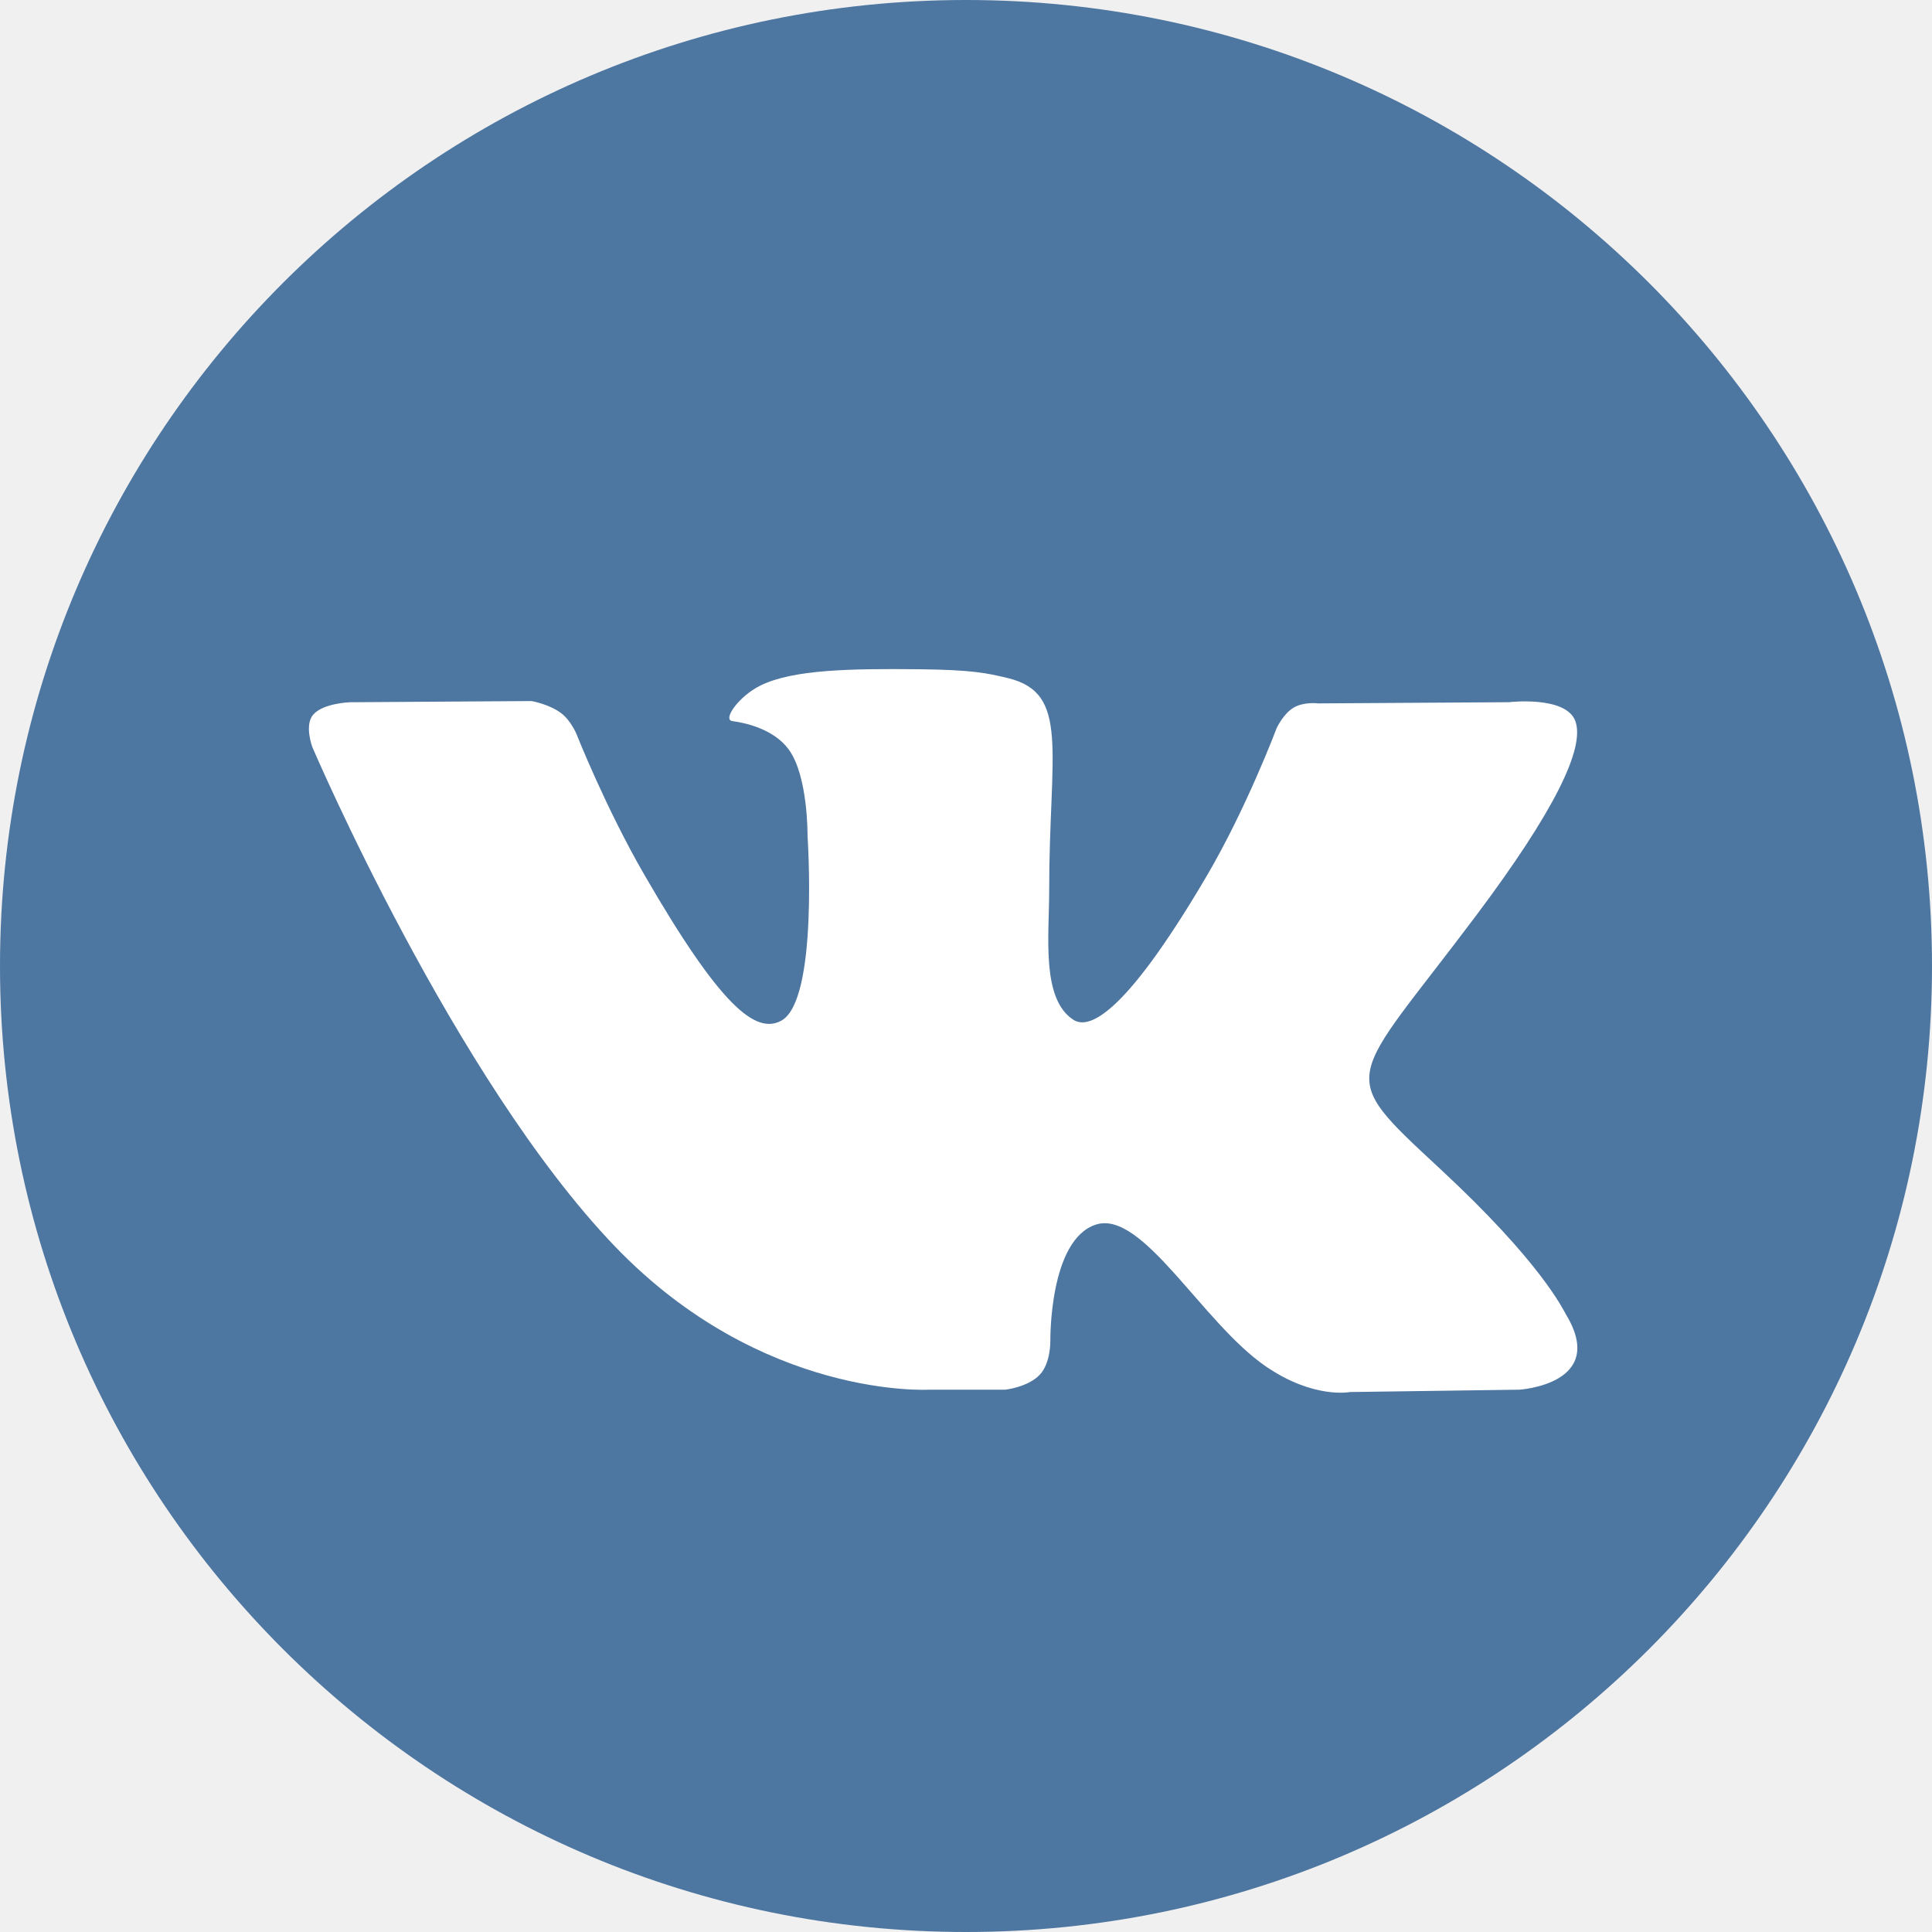
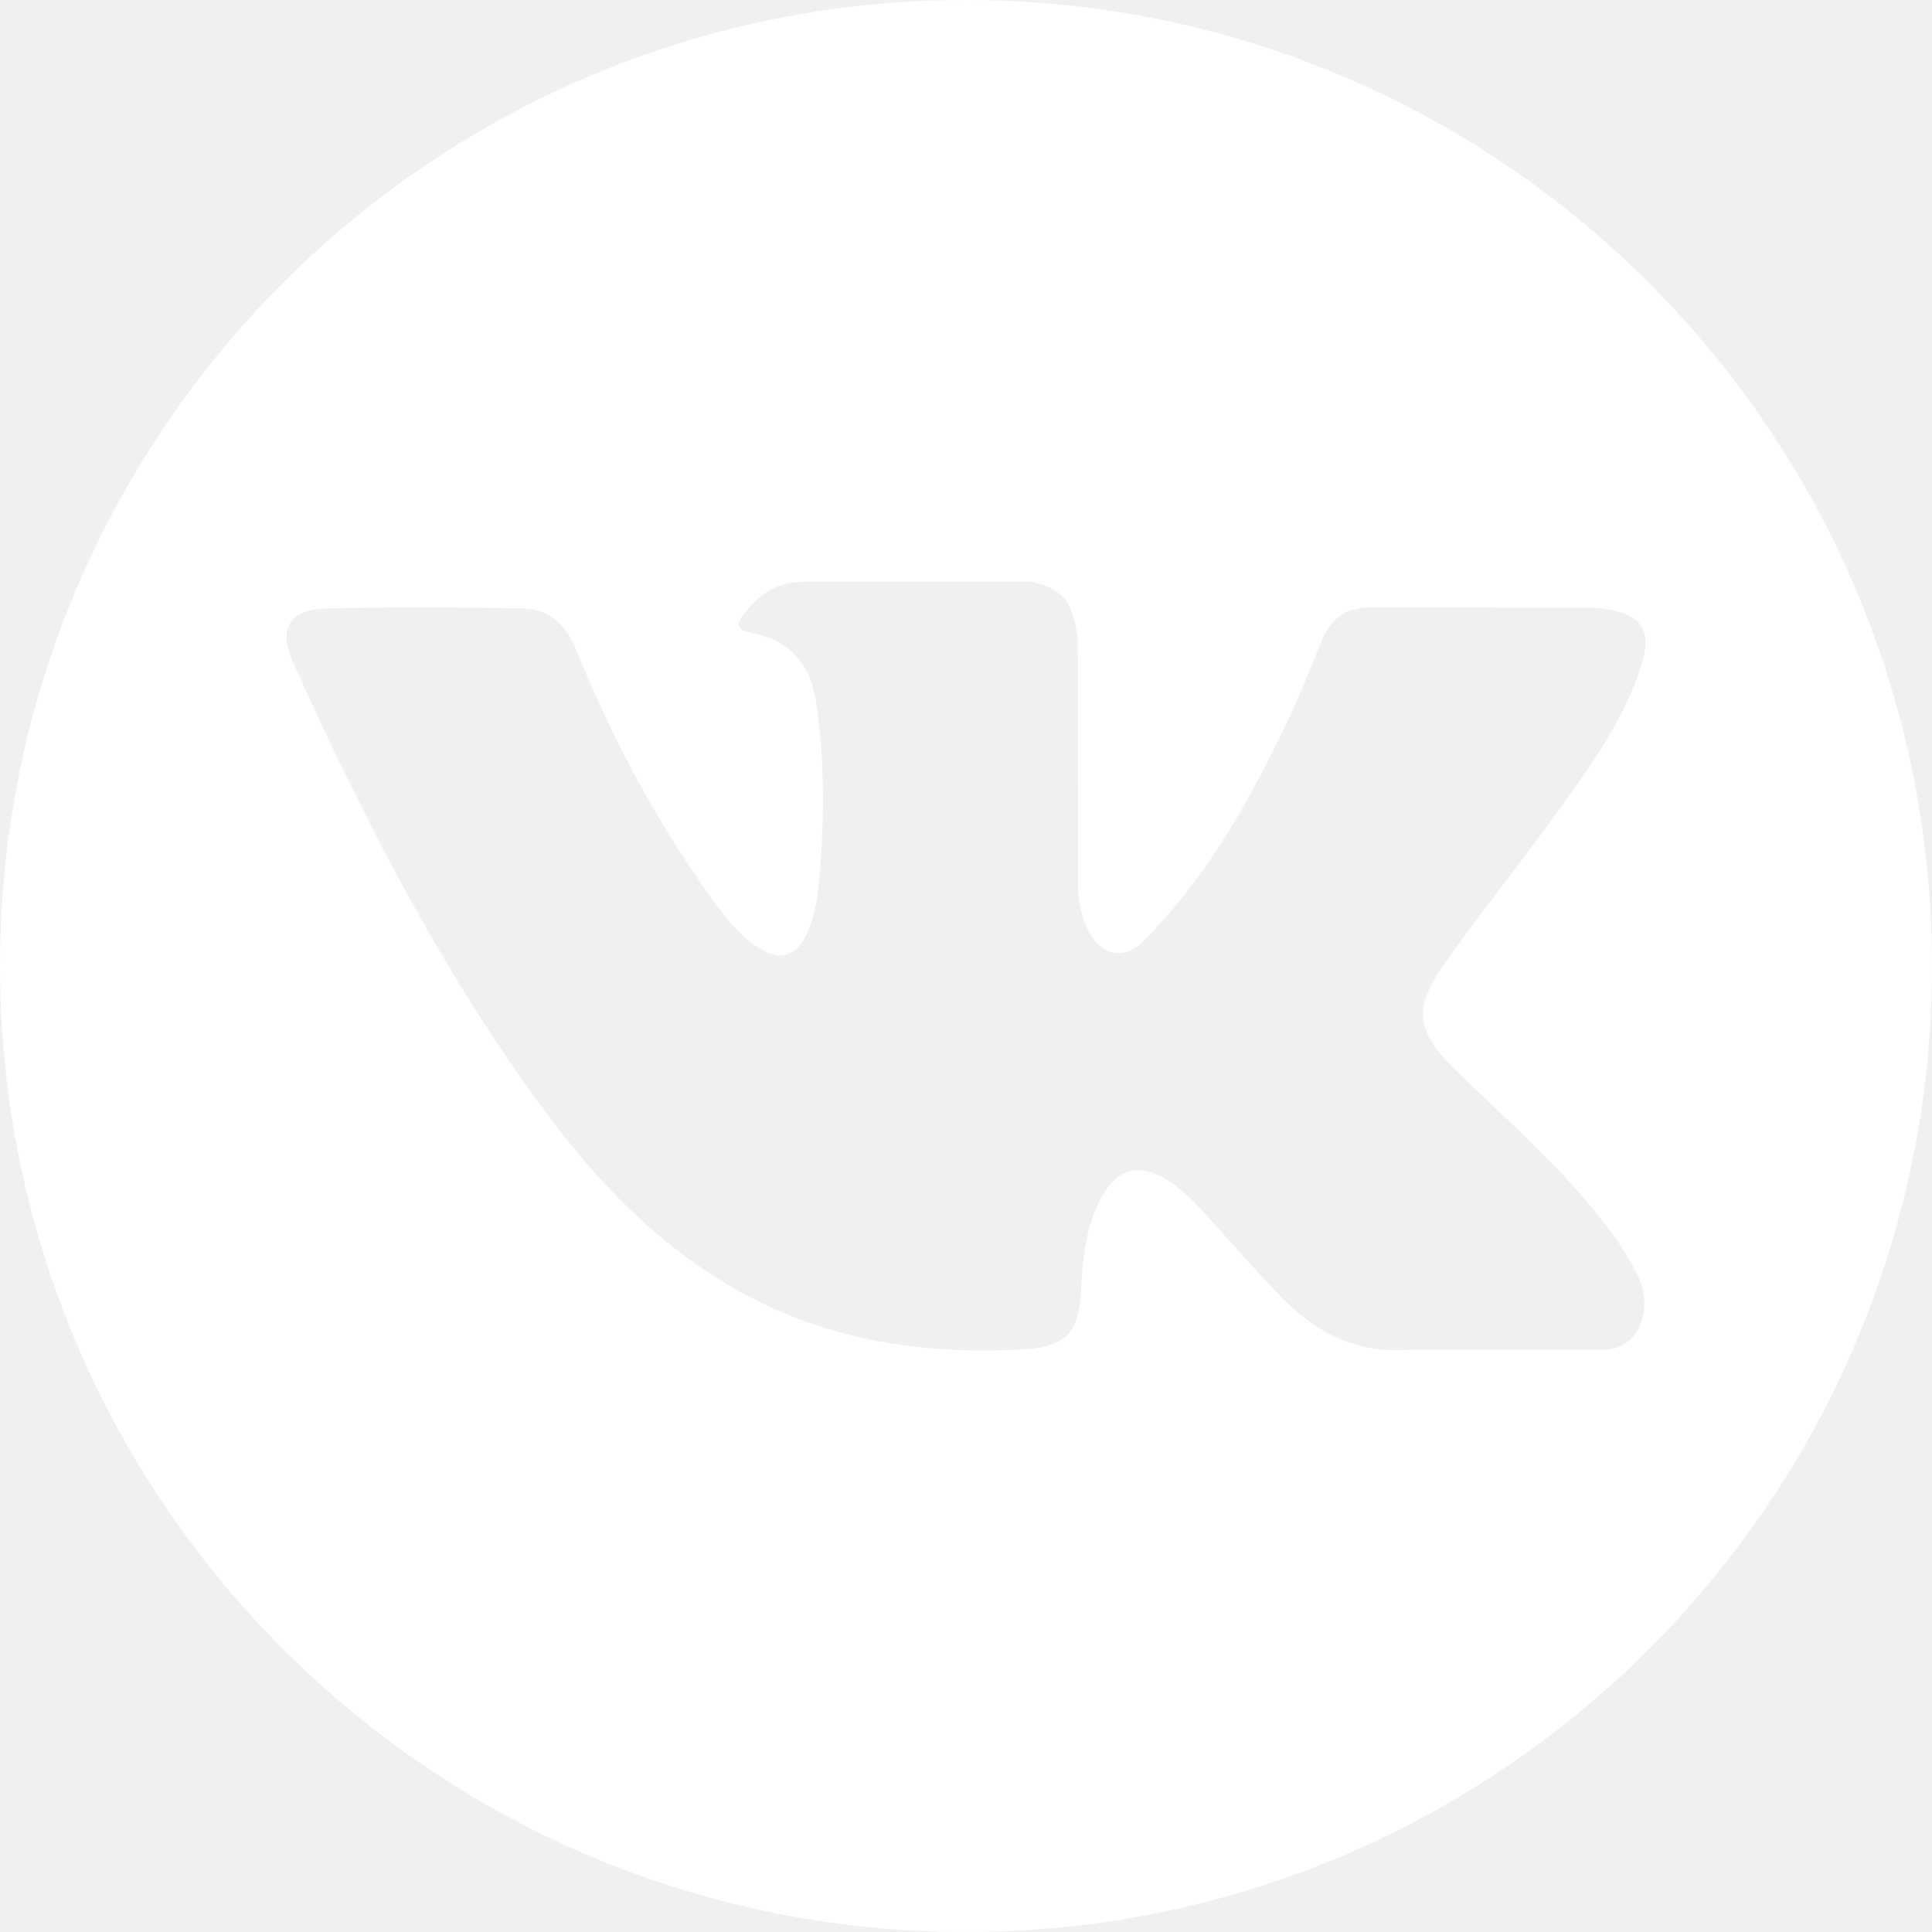
- <svg xmlns="http://www.w3.org/2000/svg" version="1.1" id="Capa_1" x="0px" y="0px" viewBox="0 0 112.196 112.196" style="enable-background:new 0 0 112.196 112.196;" xml:space="preserve">
+ <svg xmlns="http://www.w3.org/2000/svg" version="1.1" id="Capa_1" x="0px" y="0px" width="97.75px" height="97.75px" viewBox="0 0 97.75 97.75" style="enable-background:new 0 0 97.75 97.75;" fill="white" xml:space="preserve">
  <g>
-     <g>
-       <circle id="XMLID_11_" style="fill:#4D76A1;" cx="56.098" cy="56.098" r="56.098" />
-     </g>
-     <path style="fill-rule:evenodd;clip-rule:evenodd;fill:#FFFFFF;" d="M53.979,80.702h4.403c0,0,1.33-0.146,2.009-0.878   c0.625-0.672,0.605-1.934,0.605-1.934s-0.086-5.908,2.656-6.778c2.703-0.857,6.174,5.71,9.853,8.235   c2.782,1.911,4.896,1.492,4.896,1.492l9.837-0.137c0,0,5.146-0.317,2.706-4.363c-0.2-0.331-1.421-2.993-7.314-8.463   c-6.168-5.725-5.342-4.799,2.088-14.702c4.525-6.031,6.334-9.713,5.769-11.29c-0.539-1.502-3.867-1.105-3.867-1.105l-11.076,0.069   c0,0-0.821-0.112-1.43,0.252c-0.595,0.357-0.978,1.189-0.978,1.189s-1.753,4.667-4.091,8.636c-4.932,8.375-6.904,8.817-7.71,8.297   c-1.875-1.212-1.407-4.869-1.407-7.467c0-8.116,1.231-11.5-2.397-12.376c-1.204-0.291-2.09-0.483-5.169-0.514   c-3.952-0.041-7.297,0.012-9.191,0.94c-1.26,0.617-2.232,1.992-1.64,2.071c0.732,0.098,2.39,0.447,3.269,1.644   c1.135,1.544,1.095,5.012,1.095,5.012s0.652,9.554-1.523,10.741c-1.493,0.814-3.541-0.848-7.938-8.446   c-2.253-3.892-3.954-8.194-3.954-8.194s-0.328-0.804-0.913-1.234c-0.71-0.521-1.702-0.687-1.702-0.687l-10.525,0.069   c0,0-1.58,0.044-2.16,0.731c-0.516,0.611-0.041,1.875-0.041,1.875s8.24,19.278,17.57,28.993   C44.264,81.287,53.979,80.702,53.979,80.702L53.979,80.702z" />
+     <path d="M48.875,0C21.883,0,0,21.882,0,48.875S21.883,97.75,48.875,97.75S97.75,75.868,97.75,48.875S75.867,0,48.875,0z    M73.667,54.161c2.278,2.225,4.688,4.319,6.733,6.774c0.906,1.086,1.76,2.209,2.41,3.472c0.928,1.801,0.09,3.776-1.522,3.883   l-10.013-0.002c-2.586,0.214-4.644-0.829-6.379-2.597c-1.385-1.409-2.67-2.914-4.004-4.371c-0.545-0.598-1.119-1.161-1.803-1.604   c-1.365-0.888-2.551-0.616-3.333,0.81c-0.797,1.451-0.979,3.059-1.055,4.674c-0.109,2.361-0.821,2.978-3.19,3.089   c-5.062,0.237-9.865-0.531-14.329-3.083c-3.938-2.251-6.986-5.428-9.642-9.025c-5.172-7.012-9.133-14.708-12.692-22.625   c-0.801-1.783-0.215-2.737,1.752-2.774c3.268-0.063,6.536-0.055,9.804-0.003c1.33,0.021,2.21,0.782,2.721,2.037   c1.766,4.345,3.931,8.479,6.644,12.313c0.723,1.021,1.461,2.039,2.512,2.76c1.16,0.796,2.044,0.533,2.591-0.762   c0.35-0.823,0.501-1.703,0.577-2.585c0.26-3.021,0.291-6.041-0.159-9.05c-0.28-1.883-1.339-3.099-3.216-3.455   c-0.956-0.181-0.816-0.535-0.351-1.081c0.807-0.944,1.563-1.528,3.074-1.528l11.313-0.002c1.783,0.35,2.183,1.15,2.425,2.946   l0.01,12.572c-0.021,0.695,0.349,2.755,1.597,3.21c1,0.33,1.66-0.472,2.258-1.105c2.713-2.879,4.646-6.277,6.377-9.794   c0.764-1.551,1.423-3.156,2.063-4.764c0.476-1.189,1.216-1.774,2.558-1.754l10.894,0.013c0.321,0,0.647,0.003,0.965,0.058   c1.836,0.314,2.339,1.104,1.771,2.895c-0.894,2.814-2.631,5.158-4.329,7.508c-1.82,2.516-3.761,4.944-5.563,7.471   C71.48,50.992,71.611,52.155,73.667,54.161z" />
  </g>
  <g>
</g>
  <g>
</g>
  <g>
</g>
  <g>
</g>
  <g>
</g>
  <g>
</g>
  <g>
</g>
  <g>
</g>
  <g>
</g>
  <g>
</g>
  <g>
</g>
  <g>
</g>
  <g>
</g>
  <g>
</g>
  <g>
</g>
</svg>
